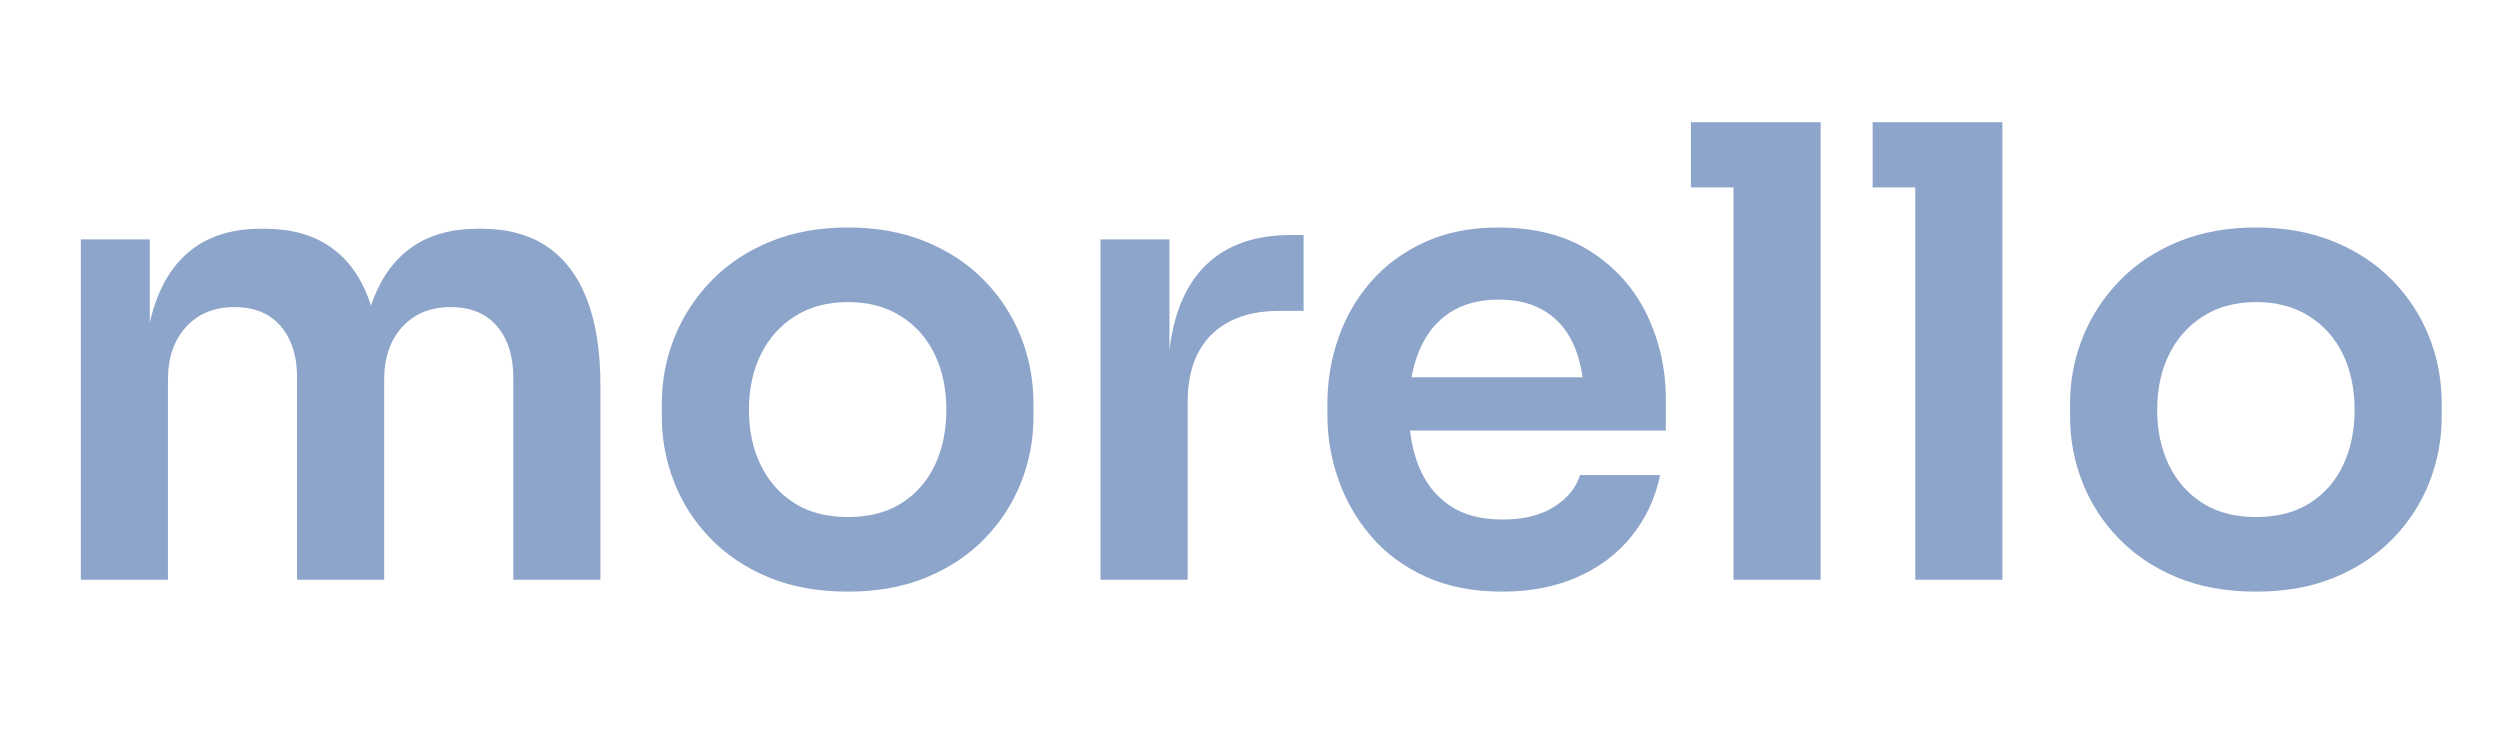
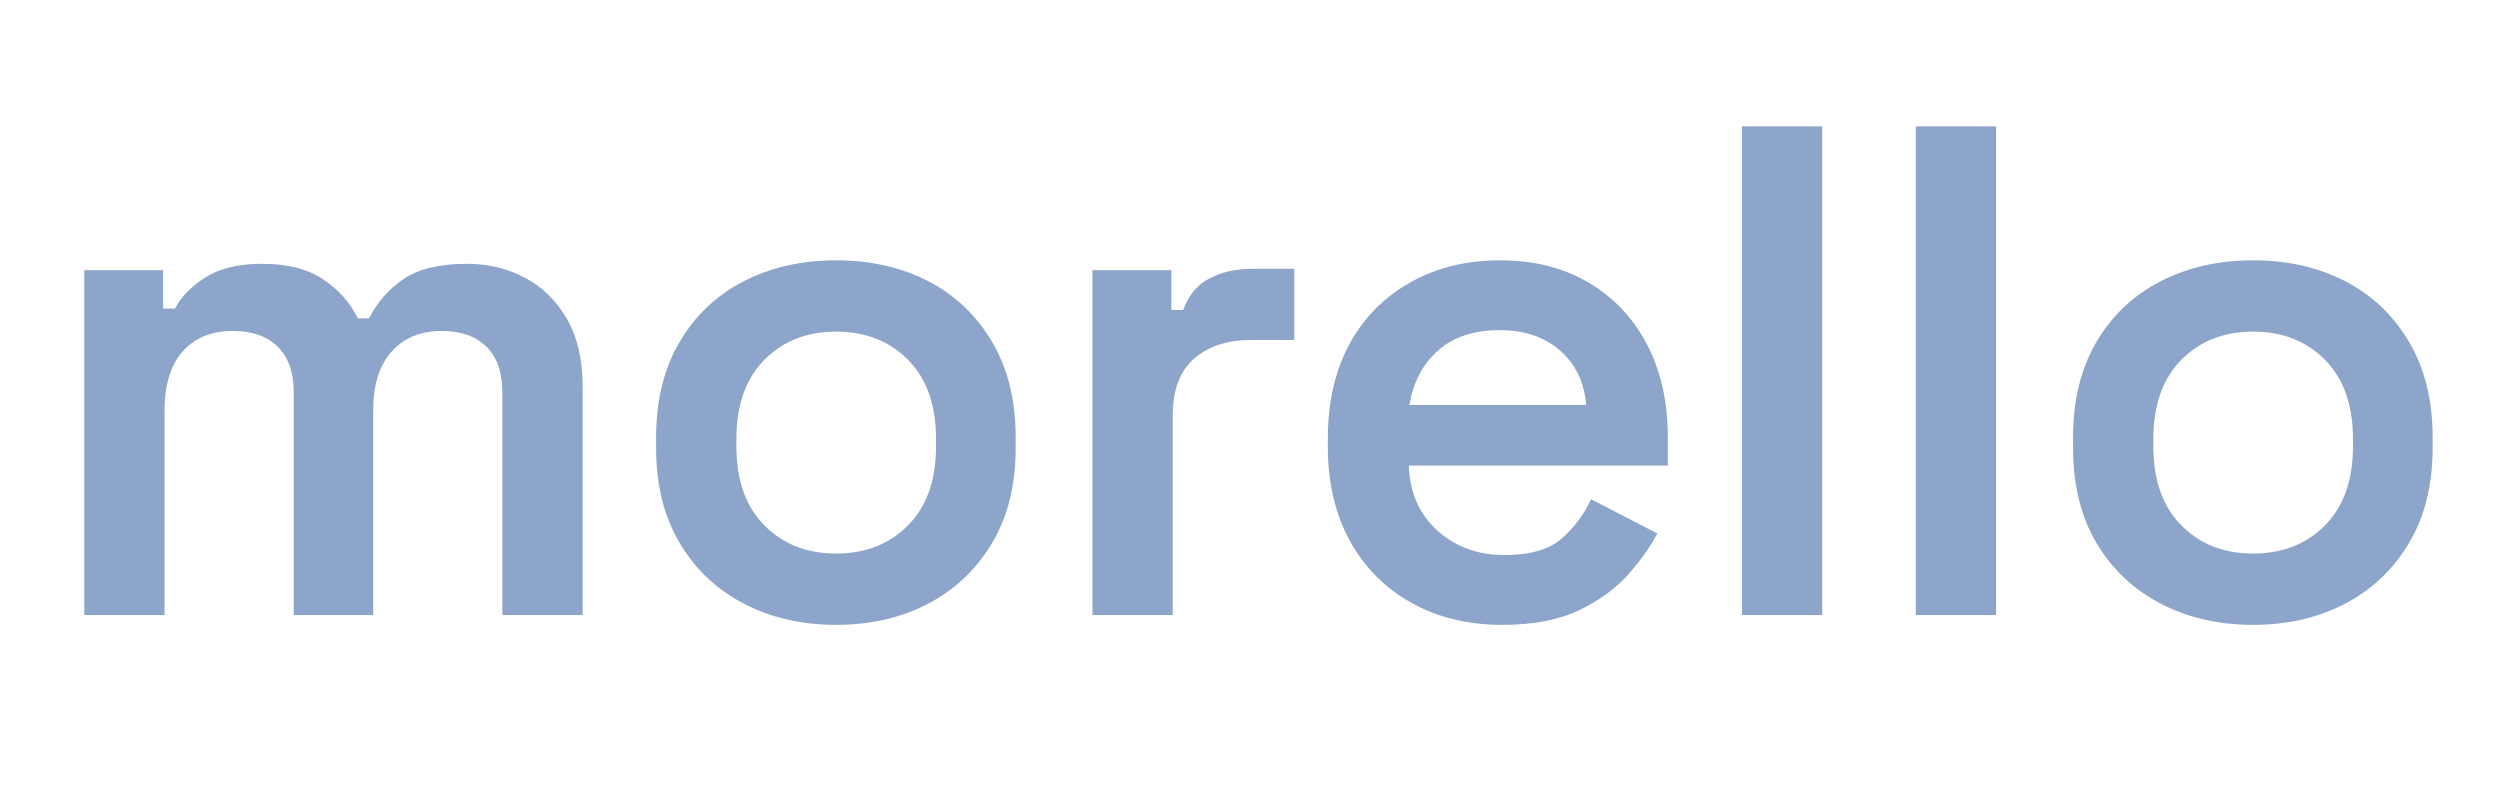
- <svg xmlns="http://www.w3.org/2000/svg" viewBox="0 0 159.56 48" width="159.56" height="48" role="img" aria-label="Morello">
-   <path fill="#8DA5CA" transform="translate(2 37)" d="M3.16 0V-21.72H7.56V-12.4H7.16Q7.16 -15.68 8 -17.9Q8.84 -20.12 10.5 -21.26Q12.16 -22.4 14.64 -22.4H14.88Q17.4 -22.4 19.06 -21.26Q20.72 -20.12 21.54 -17.9Q22.36 -15.68 22.36 -12.4H20.96Q20.96 -15.68 21.82 -17.9Q22.68 -20.12 24.34 -21.26Q26 -22.4 28.48 -22.4H28.72Q31.24 -22.4 32.92 -21.26Q34.6 -20.12 35.46 -17.9Q36.32 -15.68 36.32 -12.4V0H30.76V-12.92Q30.76 -14.96 29.72 -16.18Q28.68 -17.4 26.76 -17.4Q24.84 -17.4 23.68 -16.14Q22.52 -14.88 22.52 -12.76V0H16.96V-12.92Q16.96 -14.96 15.92 -16.18Q14.88 -17.4 12.96 -17.4Q11.04 -17.4 9.88 -16.14Q8.72 -14.88 8.72 -12.76V0Z M52.12 0.76Q49.24 0.76 47.04 -0.16Q44.84 -1.08 43.32 -2.66Q41.8 -4.24 41.02 -6.24Q40.24 -8.24 40.24 -10.4V-11.24Q40.24 -13.48 41.06 -15.5Q41.88 -17.52 43.42 -19.1Q44.96 -20.68 47.16 -21.58Q49.36 -22.48 52.12 -22.48Q54.88 -22.48 57.08 -21.58Q59.28 -20.68 60.82 -19.1Q62.36 -17.52 63.16 -15.5Q63.96 -13.48 63.96 -11.24V-10.4Q63.96 -8.24 63.18 -6.24Q62.4 -4.24 60.88 -2.66Q59.36 -1.08 57.16 -0.16Q54.96 0.76 52.12 0.76ZM52.12 -4Q54.16 -4 55.56 -4.9Q56.96 -5.8 57.68 -7.34Q58.4 -8.88 58.4 -10.84Q58.4 -12.84 57.66 -14.38Q56.92 -15.92 55.5 -16.82Q54.08 -17.72 52.12 -17.72Q50.16 -17.72 48.74 -16.82Q47.32 -15.92 46.56 -14.38Q45.8 -12.84 45.8 -10.84Q45.8 -8.88 46.54 -7.34Q47.28 -5.8 48.68 -4.9Q50.08 -4 52.12 -4Z M68.24 0V-21.72H72.64V-12.52H72.52Q72.52 -17.2 74.52 -19.6Q76.52 -22 80.4 -22H81.2V-17.16H79.68Q76.88 -17.16 75.34 -15.66Q73.8 -14.16 73.8 -11.32V0Z M93.88 0.76Q91.08 0.76 88.98 -0.2Q86.88 -1.16 85.5 -2.78Q84.12 -4.4 83.42 -6.4Q82.72 -8.4 82.72 -10.48V-11.24Q82.72 -13.4 83.42 -15.42Q84.12 -17.44 85.5 -19.02Q86.88 -20.6 88.92 -21.54Q90.96 -22.48 93.64 -22.48Q97.16 -22.48 99.54 -20.94Q101.92 -19.4 103.12 -16.9Q104.32 -14.4 104.32 -11.52V-9.52H85.08V-12.92H100.84L99.12 -11.24Q99.12 -13.32 98.52 -14.8Q97.92 -16.28 96.7 -17.08Q95.48 -17.88 93.64 -17.88Q91.8 -17.88 90.52 -17.04Q89.24 -16.2 88.58 -14.62Q87.92 -13.04 87.92 -10.84Q87.92 -8.8 88.56 -7.22Q89.2 -5.64 90.52 -4.74Q91.84 -3.84 93.88 -3.84Q95.92 -3.84 97.2 -4.66Q98.48 -5.48 98.84 -6.68H103.96Q103.48 -4.44 102.12 -2.76Q100.76 -1.08 98.66 -0.16Q96.56 0.76 93.88 0.76Z M108.64 0V-29.2H114.2V0ZM105.92 -25.04V-29.2H114.2V-25.04Z M120.24 0V-29.2H125.8V0ZM117.52 -25.04V-29.2H125.8V-25.04Z M142 0.76Q139.12 0.76 136.92 -0.16Q134.72 -1.08 133.2 -2.66Q131.68 -4.24 130.9 -6.24Q130.12 -8.24 130.12 -10.4V-11.24Q130.12 -13.48 130.94 -15.5Q131.76 -17.52 133.3 -19.1Q134.84 -20.68 137.04 -21.58Q139.24 -22.48 142 -22.48Q144.76 -22.48 146.96 -21.58Q149.16 -20.68 150.7 -19.1Q152.24 -17.52 153.04 -15.5Q153.84 -13.48 153.84 -11.24V-10.4Q153.84 -8.24 153.06 -6.24Q152.28 -4.24 150.76 -2.66Q149.24 -1.08 147.04 -0.16Q144.84 0.76 142 0.76ZM142 -4Q144.04 -4 145.44 -4.9Q146.84 -5.8 147.56 -7.34Q148.28 -8.88 148.28 -10.84Q148.28 -12.84 147.54 -14.38Q146.8 -15.92 145.38 -16.82Q143.96 -17.72 142 -17.72Q140.04 -17.72 138.62 -16.82Q137.2 -15.92 136.44 -14.38Q135.68 -12.84 135.68 -10.84Q135.68 -8.88 136.42 -7.34Q137.16 -5.8 138.56 -4.9Q139.96 -4 142 -4Z" />
+ <svg xmlns="http://www.w3.org/2000/svg" viewBox="0 0 150.394 48" width="150.394" height="48" role="img" aria-label="Morello">
+   <path fill="#8DA5CA" transform="translate(2 37)" d="M3.07 0V-20.75H7.81V-18.44H8.53Q9.07 -19.49 10.35 -20.31Q11.63 -21.13 13.78 -21.13Q16.04 -21.13 17.43 -20.2Q18.82 -19.28 19.53 -17.85H20.2Q20.92 -19.28 22.26 -20.2Q23.6 -21.13 26.08 -21.13Q28.01 -21.13 29.59 -20.29Q31.16 -19.45 32.11 -17.81Q33.05 -16.17 33.05 -13.73V0H28.22V-13.4Q28.22 -15.2 27.26 -16.15Q26.29 -17.09 24.57 -17.09Q22.68 -17.09 21.57 -15.86Q20.45 -14.62 20.45 -12.31V0H15.67V-13.4Q15.67 -15.2 14.7 -16.15Q13.73 -17.09 12.01 -17.09Q10.08 -17.09 8.99 -15.86Q7.9 -14.62 7.9 -12.31V0Z M48.3 0.59Q45.2 0.59 42.74 -0.69Q40.28 -1.97 38.88 -4.35Q37.47 -6.72 37.47 -10.04V-10.71Q37.47 -14.03 38.88 -16.42Q40.28 -18.82 42.74 -20.08Q45.2 -21.34 48.3 -21.34Q51.41 -21.34 53.85 -20.08Q56.28 -18.82 57.69 -16.42Q59.1 -14.03 59.1 -10.71V-10.04Q59.1 -6.72 57.69 -4.35Q56.28 -1.97 53.85 -0.69Q51.41 0.59 48.3 0.59ZM48.3 -3.7Q50.95 -3.7 52.63 -5.4Q54.31 -7.1 54.31 -10.16V-10.58Q54.31 -13.65 52.63 -15.35Q50.95 -17.05 48.3 -17.05Q45.66 -17.05 43.98 -15.35Q42.3 -13.65 42.3 -10.58V-10.16Q42.3 -7.1 43.98 -5.4Q45.66 -3.7 48.3 -3.7Z M63.72 0V-20.75H68.47V-18.35H69.18Q69.64 -19.66 70.74 -20.24Q71.83 -20.83 73.34 -20.83H75.86V-16.55H73.26Q71.16 -16.55 69.85 -15.44Q68.55 -14.32 68.55 -12.01V0Z M88.38 0.59Q85.27 0.59 82.9 -0.74Q80.53 -2.06 79.2 -4.47Q77.88 -6.89 77.88 -10.12V-10.63Q77.88 -13.9 79.18 -16.3Q80.48 -18.69 82.84 -20.01Q85.19 -21.34 88.25 -21.34Q91.28 -21.34 93.55 -20.01Q95.81 -18.69 97.07 -16.3Q98.33 -13.9 98.33 -10.71V-8.99H82.75Q82.84 -6.55 84.47 -5.08Q86.11 -3.61 88.51 -3.61Q90.86 -3.61 91.99 -4.64Q93.13 -5.67 93.71 -6.97L97.7 -4.91Q97.12 -3.78 96 -2.5Q94.89 -1.22 93.04 -0.31Q91.19 0.59 88.38 0.59ZM82.79 -12.64H93.42Q93.25 -14.7 91.84 -15.92Q90.44 -17.14 88.21 -17.14Q85.9 -17.14 84.52 -15.92Q83.13 -14.7 82.79 -12.64Z M102.79 0V-29.4H107.62V0Z M113.25 0V-29.4H118.08V0Z M133.54 0.59Q130.43 0.59 127.98 -0.69Q125.52 -1.97 124.11 -4.35Q122.71 -6.72 122.71 -10.04V-10.71Q122.71 -14.03 124.11 -16.42Q125.52 -18.82 127.98 -20.08Q130.43 -21.34 133.54 -21.34Q136.65 -21.34 139.09 -20.08Q141.52 -18.82 142.93 -16.42Q144.34 -14.03 144.34 -10.71V-10.04Q144.34 -6.72 142.93 -4.35Q141.52 -1.97 139.09 -0.69Q136.65 0.59 133.54 0.59ZM133.54 -3.7Q136.19 -3.7 137.87 -5.4Q139.55 -7.1 139.55 -10.16V-10.58Q139.55 -13.65 137.87 -15.35Q136.19 -17.05 133.54 -17.05Q130.9 -17.05 129.22 -15.35Q127.54 -13.65 127.54 -10.58V-10.16Q127.54 -7.1 129.22 -5.4Q130.9 -3.7 133.54 -3.7Z" />
</svg>
